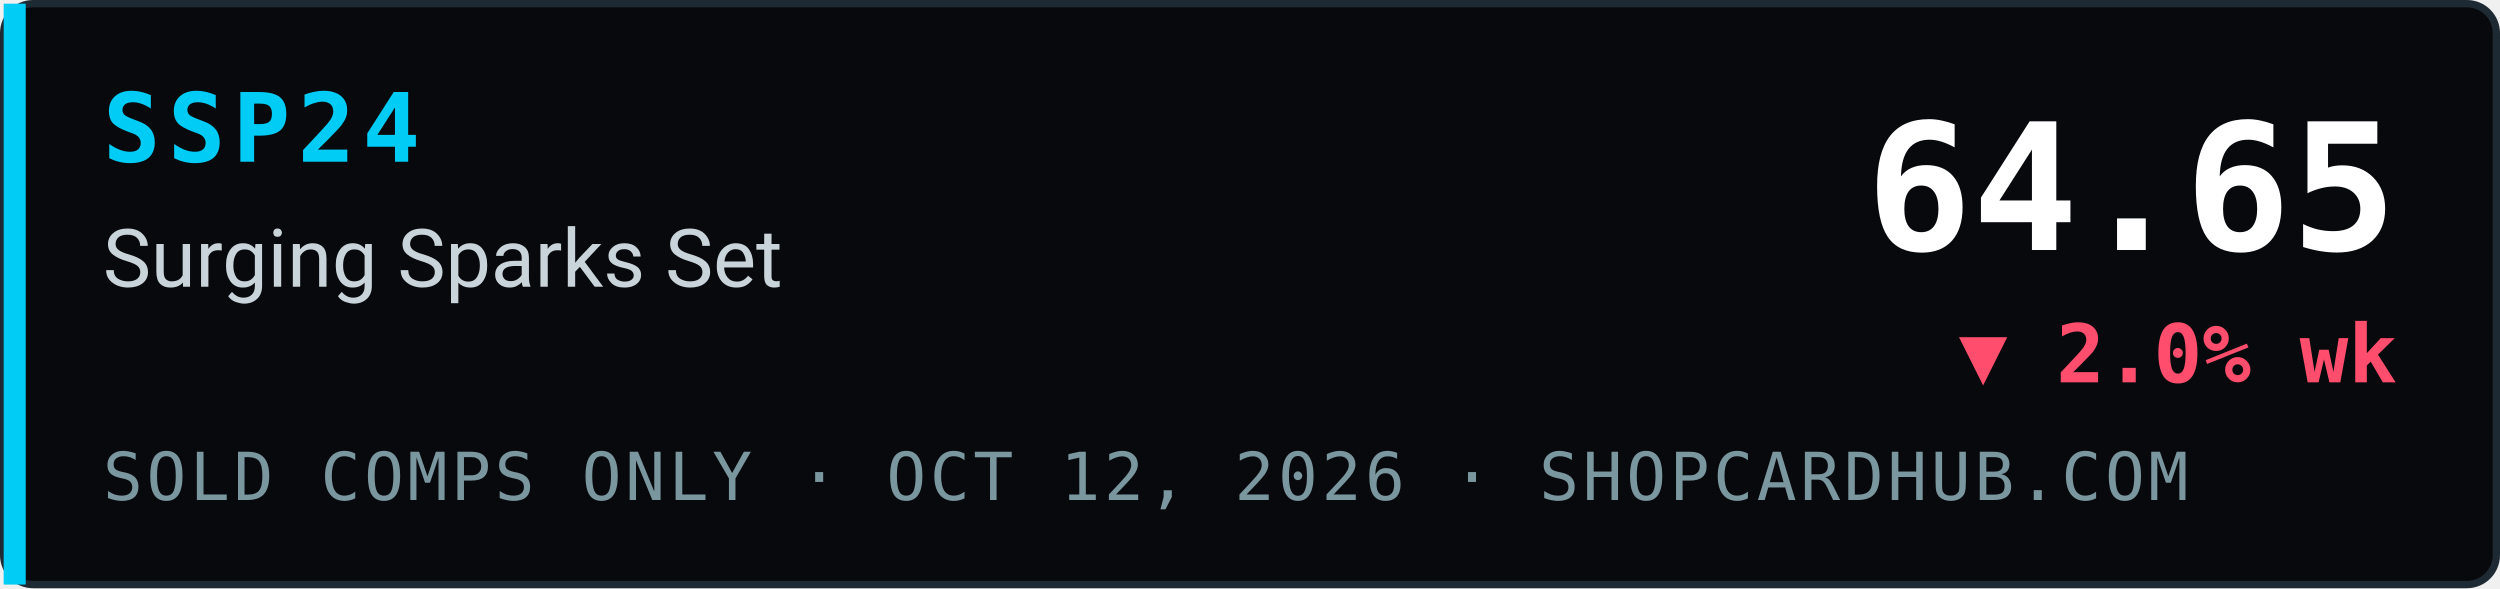
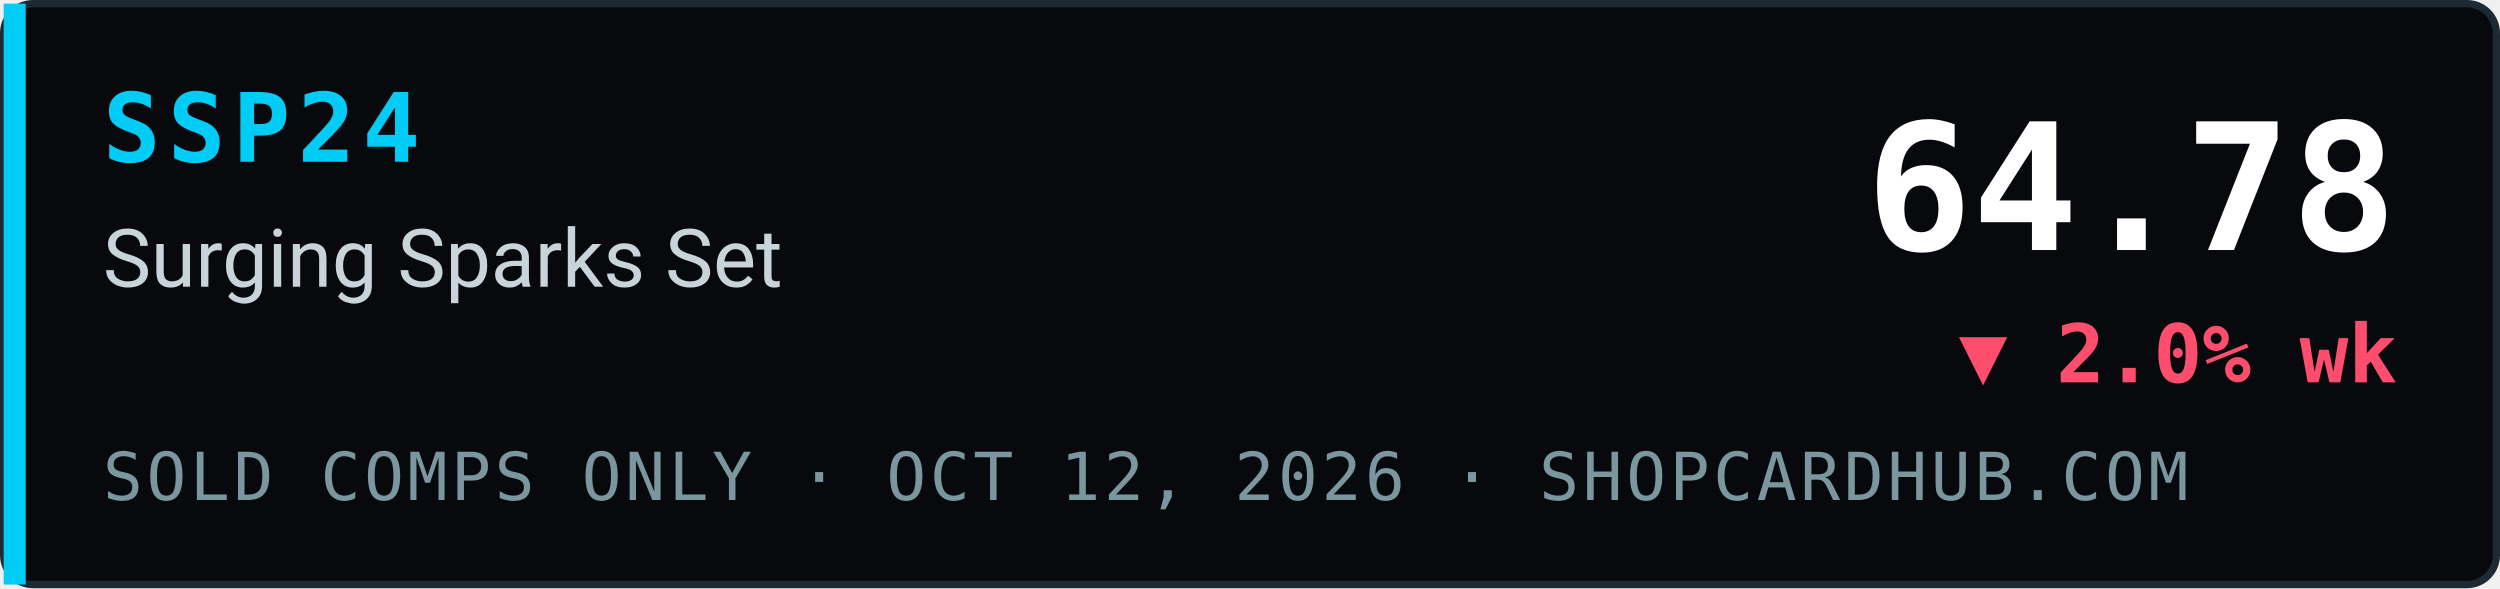
- <svg xmlns="http://www.w3.org/2000/svg" width="340" height="80" viewBox="0 0 340 80" role="img" aria-label="SSP24 Surging Sparks Set index 64.65, ▼ 2.0% wk, sold comps only, ShopCardHub">
+ <svg xmlns="http://www.w3.org/2000/svg" width="340" height="80" viewBox="0 0 340 80" role="img" aria-label="SSP24 Surging Sparks Set index 64.78, ▼ 2.0% wk, sold comps only, ShopCardHub">
  <rect x="0.5" y="0.5" width="339" height="79" rx="4" fill="#07090c" stroke="#1e2a33" />
  <rect x="0.5" y="0.5" width="3" height="79" fill="#00ccf5" />
  <text x="14" y="22" font-family="ui-monospace,SFMono-Regular,Menlo,Consolas,monospace" font-size="13" font-weight="700" fill="#00ccf5" letter-spacing="1">SSP24</text>
  <text x="14" y="39" font-family="system-ui,-apple-system,Segoe UI,Roboto,Helvetica,Arial,sans-serif" font-size="11" fill="#c9d4da">Surging Sparks Set</text>
  <text x="14" y="68" font-family="ui-monospace,SFMono-Regular,Menlo,Consolas,monospace" font-size="9" fill="#7a969e" letter-spacing="0.5">SOLD COMPS ONLY · OCT 12, 2026 · SHOPCARDHUB.COM</text>
-   <text x="326" y="34" text-anchor="end" font-family="ui-monospace,SFMono-Regular,Menlo,Consolas,monospace" font-size="24" font-weight="700" fill="#ffffff">64.65</text>
+   <text x="326" y="34" text-anchor="end" font-family="ui-monospace,SFMono-Regular,Menlo,Consolas,monospace" font-size="24" font-weight="700" fill="#ffffff">64.78</text>
  <text x="326" y="52" text-anchor="end" font-family="ui-monospace,SFMono-Regular,Menlo,Consolas,monospace" font-size="11" font-weight="700" fill="#ff4d6d">▼ 2.0% wk</text>
</svg>
